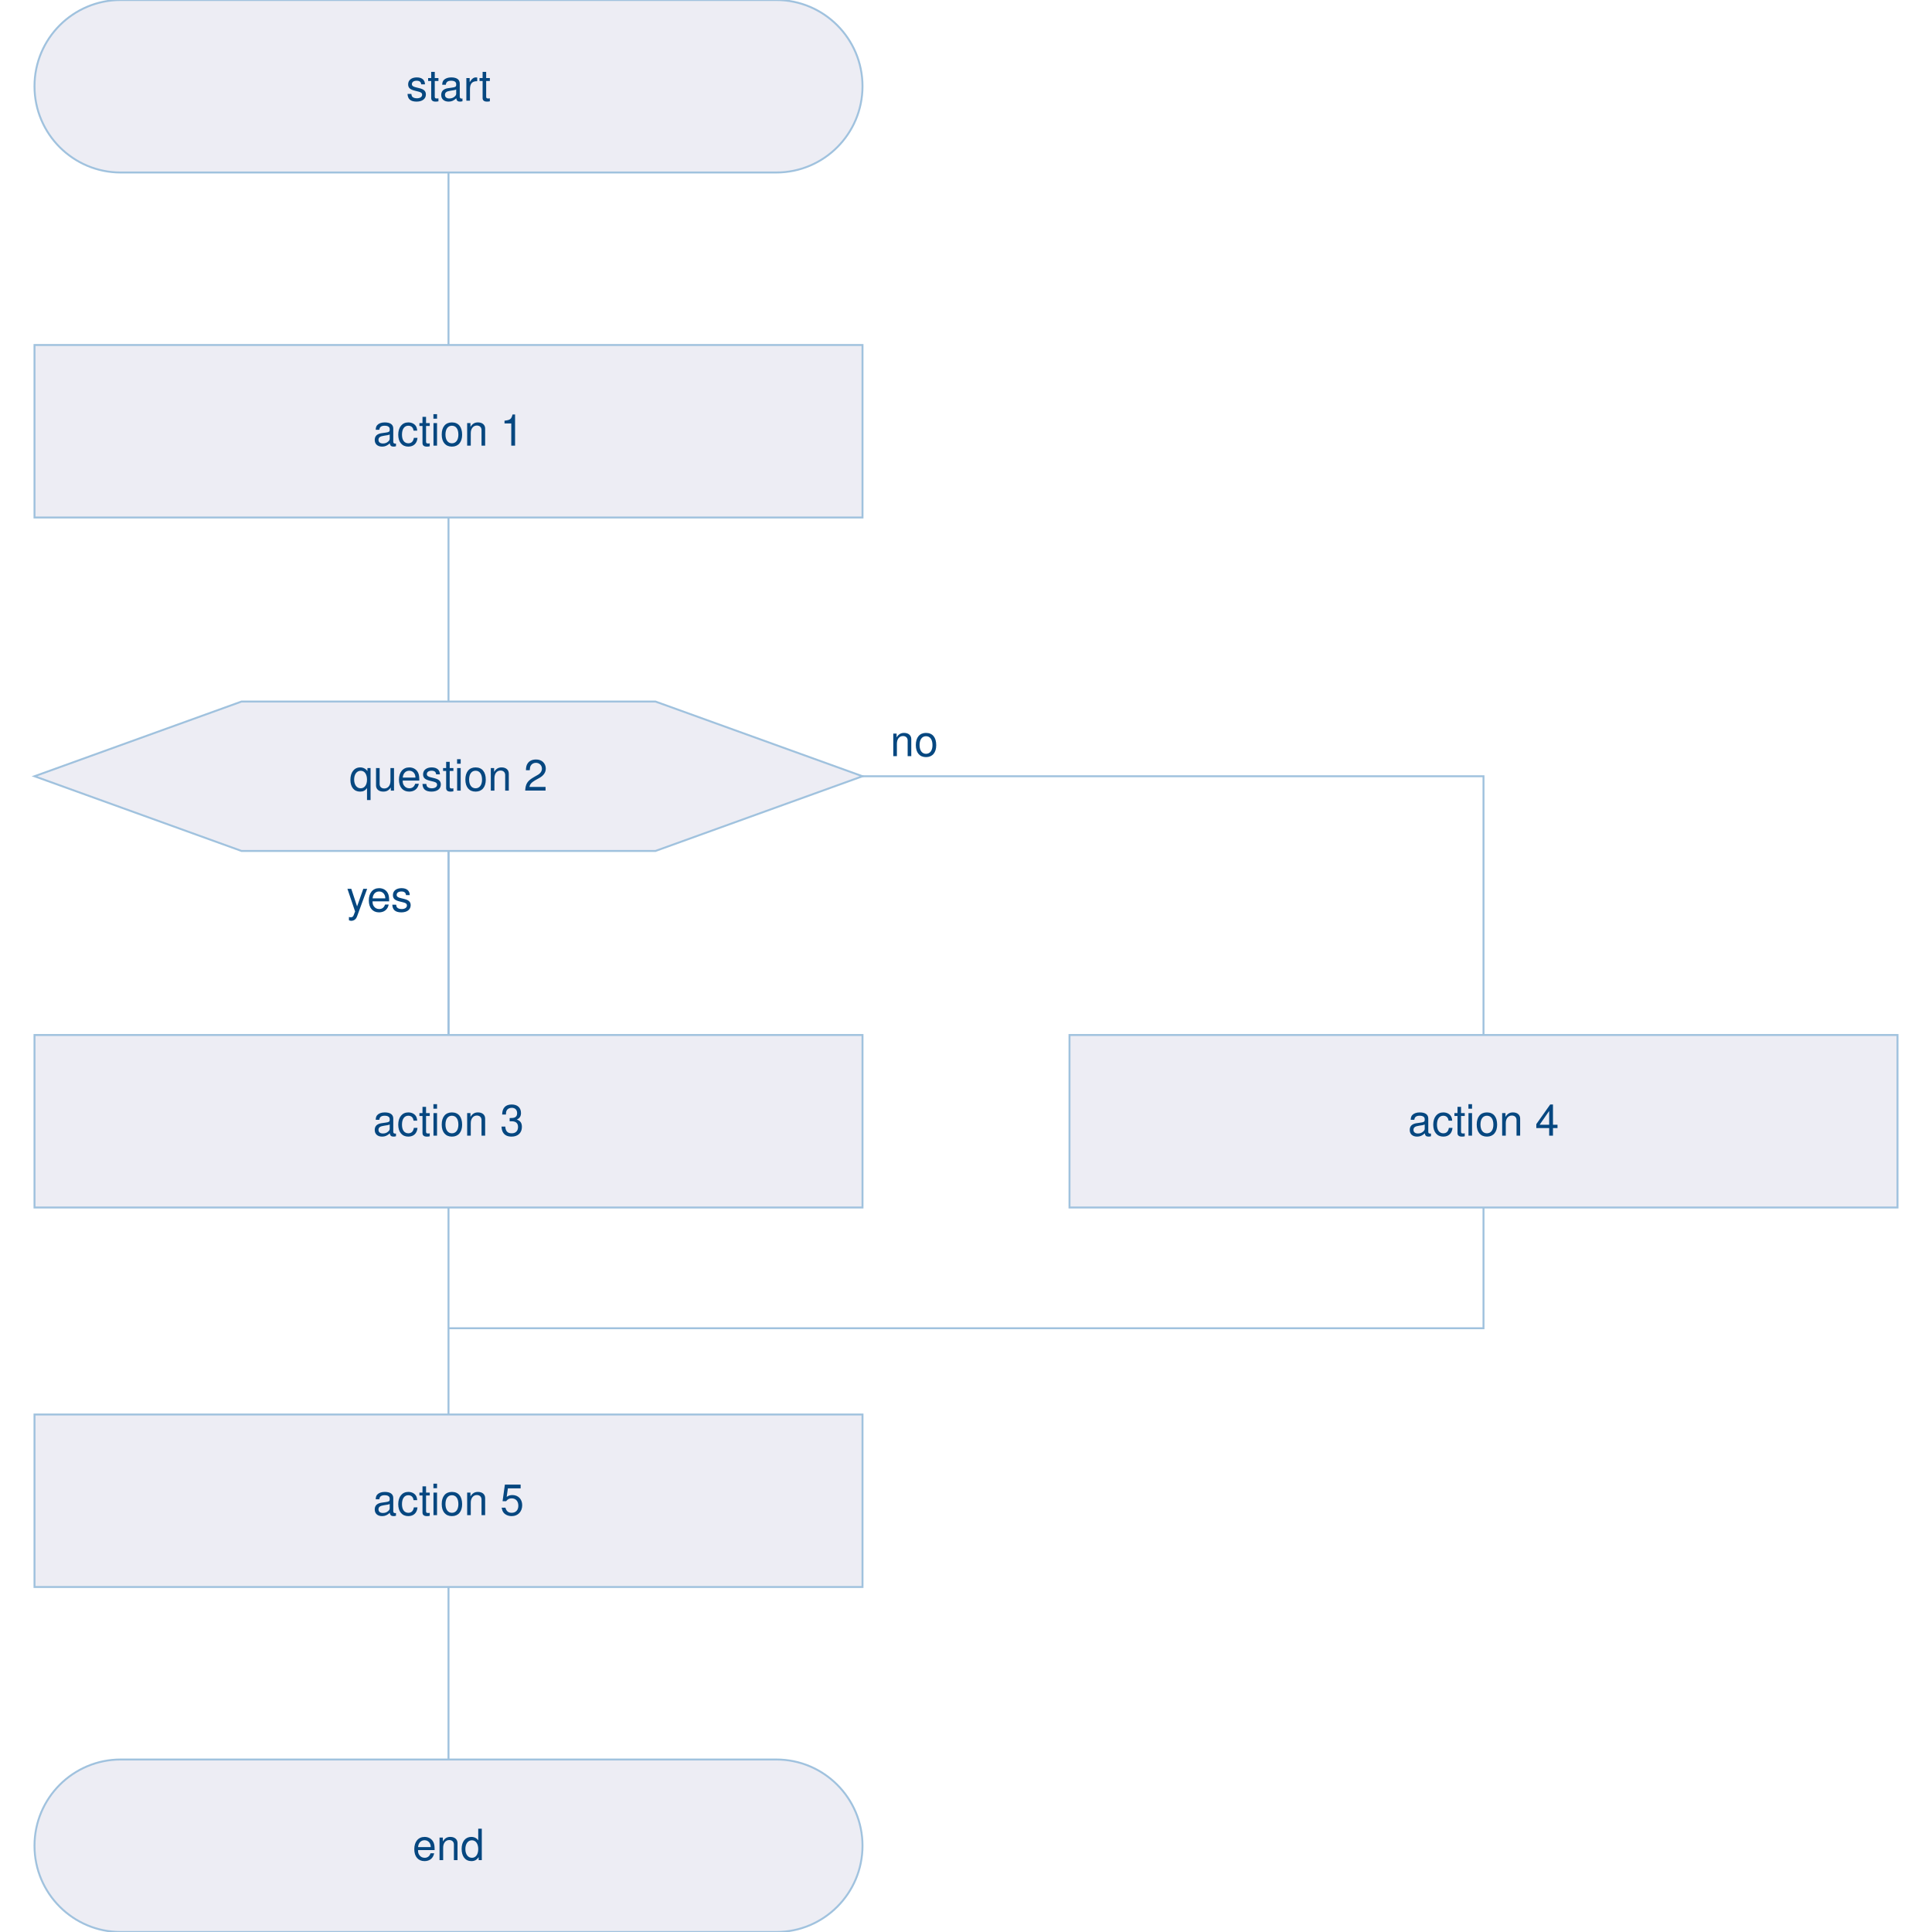
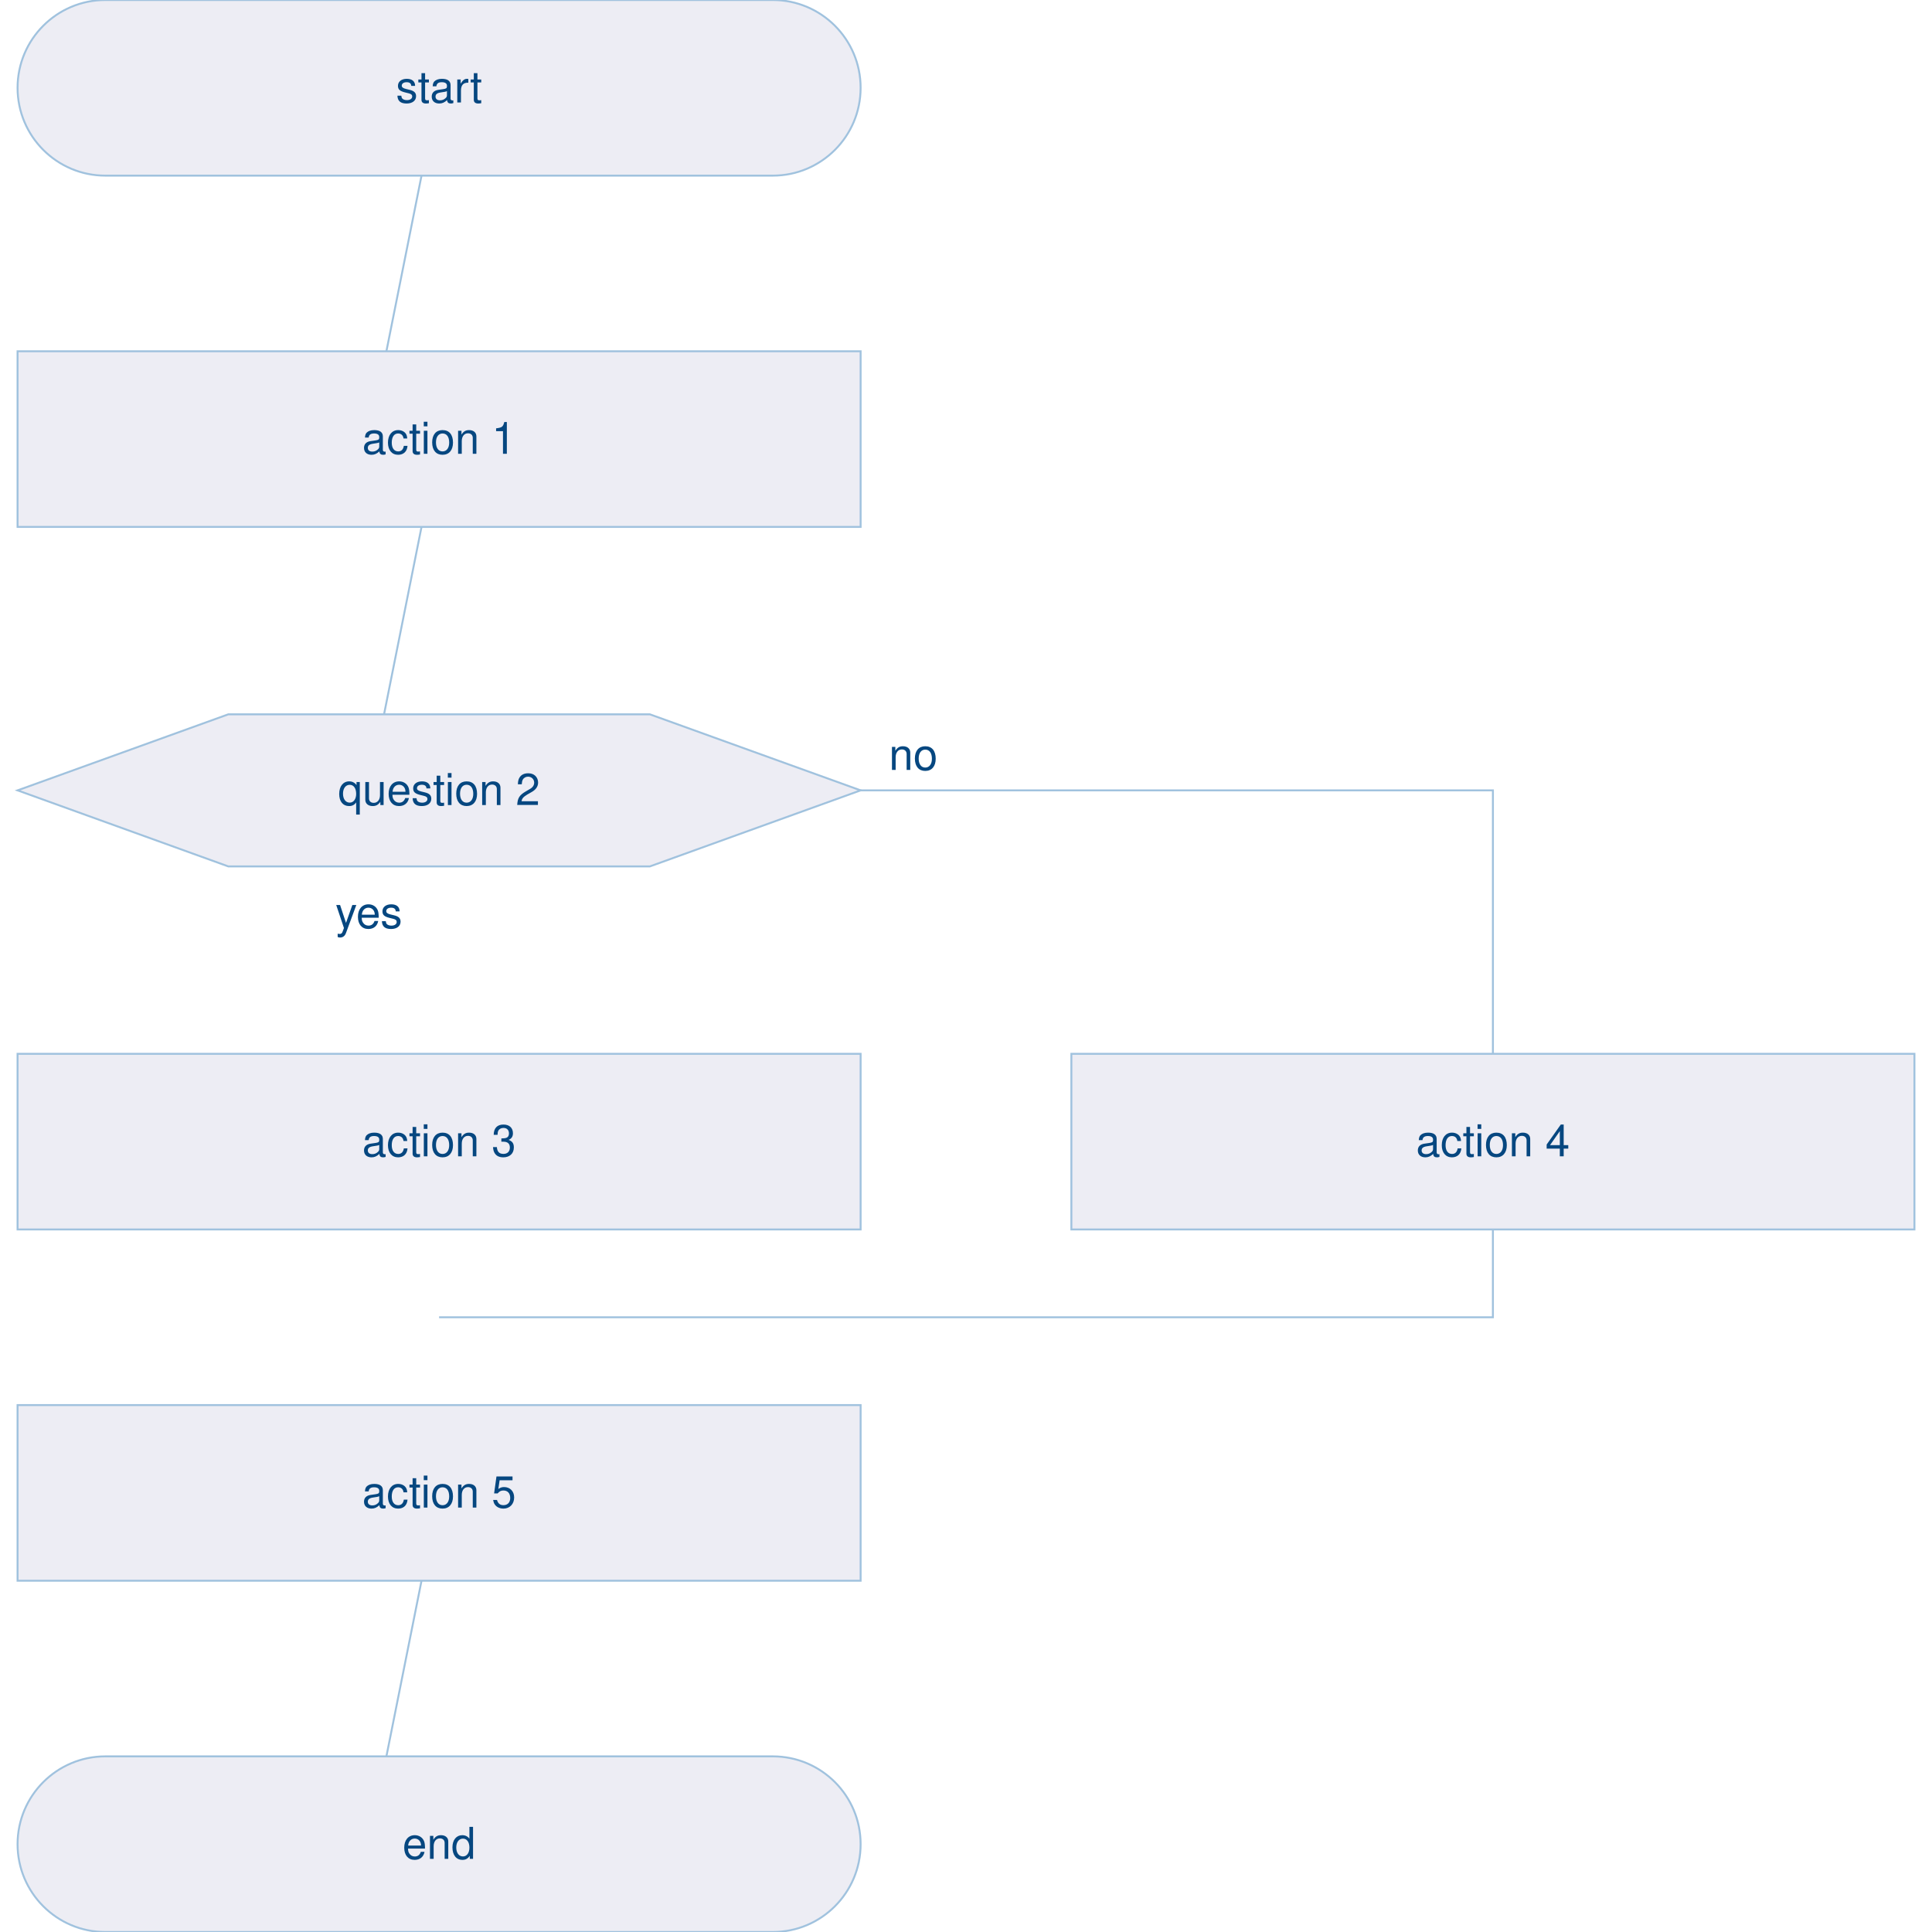
<svg xmlns="http://www.w3.org/2000/svg" font-size="1" viewBox="0.0 0.0 500.0 500.0" stroke="rgb(0,0,0)" width="500" stroke-opacity="1" height="500" version="1.1">
  <defs />
  <g stroke-linejoin="miter" fill-opacity="0.0" fill="rgb(0,0,0)" stroke="rgb(160,194,222)" stroke-linecap="butt" stroke-miterlimit="10.0" stroke-opacity="1.0" stroke-width="0.5">
-     <path d="M 116.071,111.607 v -89.286 " />
+     <path d="M 95.454,113.636 l 18.182,-90.909 " />
  </g>
  <g stroke-linejoin="miter" fill-opacity="0.0" fill="rgb(0,0,0)" stroke="rgb(160,194,222)" stroke-linecap="butt" stroke-miterlimit="10.0" stroke-opacity="1.0" stroke-width="0.5">
-     <path d="M 116.071,200.893 v -89.286 " />
+     <path d="M 95.454,204.546 l 18.182,-90.909 " />
  </g>
  <g stroke-linejoin="miter" fill-opacity="0.0" fill="rgb(0,0,0)" stroke="rgb(160,194,222)" stroke-linecap="butt" stroke-miterlimit="10.0" stroke-opacity="1.0" stroke-width="0.5">
-     <path d="M 116.071,388.393 v -187.5 " />
+     <path d="M 95.454,386.364 h 18.182 " />
  </g>
  <g stroke-linejoin="miter" fill-opacity="0.0" fill="rgb(0,0,0)" stroke="rgb(160,194,222)" stroke-linecap="butt" stroke-miterlimit="10.0" stroke-opacity="1.0" stroke-width="0.5">
-     <path d="M 116.071,477.679 v -89.286 " />
+     <path d="M 95.454,477.273 l 18.182,-90.909 " />
  </g>
  <g stroke-linejoin="miter" fill-opacity="1.0" fill="rgb(237,237,244)" stroke="rgb(160,194,222)" stroke-linecap="butt" stroke-miterlimit="10.0" stroke-opacity="1.0" stroke-width="0.5">
-     <path d="M 223.214,477.679 h 0 c 0,-12.328 -9.994,-22.321 -22.321 -22.321h -169.643 c -12.328,-0 -22.321,9.994 -22.321 22.321h 0 c -0,12.328 9.994,22.321 22.321 22.321h 169.643 c 12.328,0 22.321,-9.994 22.321 -22.321Z" />
+     <path d="M 222.727,477.273 h 0 c 0,-12.552 -10.175,-22.727 -22.727 -22.727h -172.727 c -12.552,-0 -22.727,10.175 -22.727 22.727h 0 c -0,12.552 10.175,22.727 22.727 22.727h 172.727 c 12.552,0 22.727,-10.175 22.727 -22.727Z" />
  </g>
-   <g stroke-linejoin="miter" fill-opacity="1.0" font-size="11.161px" fill="rgb(6,71,128)" stroke="rgb(0,0,0)" font-weight="300" font-family="helvetica" stroke-linecap="butt" stroke-miterlimit="10.0" stroke-opacity="1.0" stroke-width="1.964">
-     <text transform="matrix(1,0,0,1,116.0714,477.6786)" stroke="none" dominant-baseline="middle" text-anchor="middle">end</text>
+   <g stroke-linejoin="miter" fill-opacity="1.0" font-size="11.364px" fill="rgb(6,71,128)" stroke="rgb(0,0,0)" font-weight="300" font-family="helvetica" stroke-linecap="butt" stroke-miterlimit="10.0" stroke-opacity="1.0" stroke-width="1.982">
+     <text transform="matrix(1,0,0,1,113.6364,477.2727)" stroke="none" dominant-baseline="middle" text-anchor="middle">end</text>
  </g>
  <g stroke-linejoin="miter" fill-opacity="1.0" fill="rgb(237,237,244)" stroke="rgb(160,194,222)" stroke-linecap="butt" stroke-miterlimit="10.0" stroke-opacity="1.0" stroke-width="0.5">
-     <path d="M 223.214,410.714 l -0,-44.643 h -214.286 l -0,44.643 Z" />
+     <path d="M 222.727,409.091 l -0,-45.455 h -218.182 l -0,45.455 Z" />
  </g>
-   <g stroke-linejoin="miter" fill-opacity="1.0" font-size="11.161px" fill="rgb(6,71,128)" stroke="rgb(0,0,0)" font-weight="300" font-family="helvetica" stroke-linecap="butt" stroke-miterlimit="10.0" stroke-opacity="1.0" stroke-width="1.964">
-     <text transform="matrix(1,0,0,1,116.0714,388.3929)" stroke="none" dominant-baseline="middle" text-anchor="middle">action 5</text>
+   <g stroke-linejoin="miter" fill-opacity="1.0" font-size="11.364px" fill="rgb(6,71,128)" stroke="rgb(0,0,0)" font-weight="300" font-family="helvetica" stroke-linecap="butt" stroke-miterlimit="10.0" stroke-opacity="1.0" stroke-width="1.982">
+     <text transform="matrix(1,0,0,1,113.6364,386.3636)" stroke="none" dominant-baseline="middle" text-anchor="middle">action 5</text>
  </g>
  <g stroke-linejoin="miter" fill-opacity="0.0" fill="rgb(0,0,0)" stroke="rgb(160,194,222)" stroke-linecap="butt" stroke-miterlimit="10.0" stroke-opacity="1.0" stroke-width="0.5">
-     <path d="M 116.071,343.75 h 267.857 v -53.571 " />
+     <path d="M 113.636,340.909 h 272.727 v -45.455 " />
  </g>
  <g stroke-linejoin="miter" fill-opacity="0.0" fill="rgb(0,0,0)" stroke="rgb(160,194,222)" stroke-linecap="butt" stroke-miterlimit="10.0" stroke-opacity="1.0" stroke-width="0.5">
-     <path d="M 383.929,290.179 v -89.286 h -267.857 " />
-   </g>
-   <g stroke-linejoin="miter" fill-opacity="0.0" fill="rgb(0,0,0)" stroke="rgb(160,194,222)" stroke-linecap="butt" stroke-miterlimit="10.0" stroke-opacity="1.0" stroke-width="0.5">
-     <path d="M 116.071,290.179 v 17.857 " />
-   </g>
-   <g stroke-linejoin="miter" fill-opacity="0.0" fill="rgb(0,0,0)" stroke="rgb(160,194,222)" stroke-linecap="butt" stroke-miterlimit="10.0" stroke-opacity="1.0" stroke-width="0.5">
-     <path d="M 116.071,290.179 v -89.286 " />
+     <path d="M 386.364,295.454 v -90.909 h -272.727 " />
  </g>
  <g stroke-linejoin="miter" fill-opacity="1.0" fill="rgb(237,237,244)" stroke="rgb(160,194,222)" stroke-linecap="butt" stroke-miterlimit="10.0" stroke-opacity="1.0" stroke-width="0.5">
-     <path d="M 491.071,312.5 l -0,-44.643 h -214.286 l -0,44.643 Z" />
+     <path d="M 495.454,318.182 l -0,-45.455 h -218.182 l -0,45.455 Z" />
  </g>
-   <g stroke-linejoin="miter" fill-opacity="1.0" font-size="11.161px" fill="rgb(6,71,128)" stroke="rgb(0,0,0)" font-weight="300" font-family="helvetica" stroke-linecap="butt" stroke-miterlimit="10.0" stroke-opacity="1.0" stroke-width="1.964">
-     <text transform="matrix(1,0,0,1,383.9286,290.1786)" stroke="none" dominant-baseline="middle" text-anchor="middle">action 4</text>
+   <g stroke-linejoin="miter" fill-opacity="1.0" font-size="11.364px" fill="rgb(6,71,128)" stroke="rgb(0,0,0)" font-weight="300" font-family="helvetica" stroke-linecap="butt" stroke-miterlimit="10.0" stroke-opacity="1.0" stroke-width="1.982">
+     <text transform="matrix(1,0,0,1,386.3636,295.4545)" stroke="none" dominant-baseline="middle" text-anchor="middle">action 4</text>
  </g>
  <g stroke-linejoin="miter" fill-opacity="1.0" fill="rgb(237,237,244)" stroke="rgb(160,194,222)" stroke-linecap="butt" stroke-miterlimit="10.0" stroke-opacity="1.0" stroke-width="0.5">
-     <path d="M 223.214,312.5 l -0,-44.643 h -214.286 l -0,44.643 Z" />
+     <path d="M 222.727,318.182 l -0,-45.455 h -218.182 l -0,45.455 Z" />
  </g>
-   <g stroke-linejoin="miter" fill-opacity="1.0" font-size="11.161px" fill="rgb(6,71,128)" stroke="rgb(0,0,0)" font-weight="300" font-family="helvetica" stroke-linecap="butt" stroke-miterlimit="10.0" stroke-opacity="1.0" stroke-width="1.964">
-     <text transform="matrix(1,0,0,1,116.0714,290.1786)" stroke="none" dominant-baseline="middle" text-anchor="middle">action 3</text>
+   <g stroke-linejoin="miter" fill-opacity="1.0" font-size="11.364px" fill="rgb(6,71,128)" stroke="rgb(0,0,0)" font-weight="300" font-family="helvetica" stroke-linecap="butt" stroke-miterlimit="10.0" stroke-opacity="1.0" stroke-width="1.982">
+     <text transform="matrix(1,0,0,1,113.6364,295.4545)" stroke="none" dominant-baseline="middle" text-anchor="middle">action 3</text>
  </g>
-   <g stroke-linejoin="miter" fill-opacity="1.0" font-size="11.161px" fill="rgb(6,71,128)" stroke="rgb(0,0,0)" font-weight="300" font-family="helvetica" stroke-linecap="butt" stroke-miterlimit="10.0" stroke-opacity="1.0" stroke-width="1.964">
-     <text transform="matrix(1,0,0,1,236.6071,191.9643)" stroke="none" dominant-baseline="middle" text-anchor="middle">no</text>
+   <g stroke-linejoin="miter" fill-opacity="1.0" font-size="11.364px" fill="rgb(6,71,128)" stroke="rgb(0,0,0)" font-weight="300" font-family="helvetica" stroke-linecap="butt" stroke-miterlimit="10.0" stroke-opacity="1.0" stroke-width="1.982">
+     <text transform="matrix(1,0,0,1,236.3636,195.4545)" stroke="none" dominant-baseline="middle" text-anchor="middle">no</text>
  </g>
-   <g stroke-linejoin="miter" fill-opacity="1.0" font-size="11.161px" fill="rgb(6,71,128)" stroke="rgb(0,0,0)" font-weight="300" font-family="helvetica" stroke-linecap="butt" stroke-miterlimit="10.0" stroke-opacity="1.0" stroke-width="1.964">
-     <text transform="matrix(1,0,0,1,98.2143,232.1429)" stroke="none" dominant-baseline="middle" text-anchor="middle">yes</text>
+   <g stroke-linejoin="miter" fill-opacity="1.0" font-size="11.364px" fill="rgb(6,71,128)" stroke="rgb(0,0,0)" font-weight="300" font-family="helvetica" stroke-linecap="butt" stroke-miterlimit="10.0" stroke-opacity="1.0" stroke-width="1.982">
+     <text transform="matrix(1,0,0,1,95.4545,236.3636)" stroke="none" dominant-baseline="middle" text-anchor="middle">yes</text>
  </g>
  <g stroke-linejoin="miter" fill-opacity="1.0" fill="rgb(237,237,244)" stroke="rgb(160,194,222)" stroke-linecap="butt" stroke-miterlimit="10.0" stroke-opacity="1.0" stroke-width="0.5">
-     <path d="M 169.643,220.224 l 53.571,-19.331 l -53.571,-19.331 l -107.143,-0 l -53.571,19.331 l 53.571,19.331 Z" />
+     <path d="M 168.182,224.228 l 54.545,-19.682 l -54.545,-19.682 l -109.091,-0 l -54.545,19.682 l 54.545,19.682 Z" />
  </g>
-   <g stroke-linejoin="miter" fill-opacity="1.0" font-size="11.161px" fill="rgb(6,71,128)" stroke="rgb(0,0,0)" font-weight="300" font-family="helvetica" stroke-linecap="butt" stroke-miterlimit="10.0" stroke-opacity="1.0" stroke-width="1.964">
-     <text transform="matrix(1,0,0,1,116.0714,200.8929)" stroke="none" dominant-baseline="middle" text-anchor="middle">question 2</text>
+   <g stroke-linejoin="miter" fill-opacity="1.0" font-size="11.364px" fill="rgb(6,71,128)" stroke="rgb(0,0,0)" font-weight="300" font-family="helvetica" stroke-linecap="butt" stroke-miterlimit="10.0" stroke-opacity="1.0" stroke-width="1.982">
+     <text transform="matrix(1,0,0,1,113.6364,204.5455)" stroke="none" dominant-baseline="middle" text-anchor="middle">question 2</text>
  </g>
  <g stroke-linejoin="miter" fill-opacity="1.0" fill="rgb(237,237,244)" stroke="rgb(160,194,222)" stroke-linecap="butt" stroke-miterlimit="10.0" stroke-opacity="1.0" stroke-width="0.5">
-     <path d="M 223.214,133.929 l -0,-44.643 h -214.286 l -0,44.643 Z" />
+     <path d="M 222.727,136.364 l -0,-45.455 h -218.182 l -0,45.455 Z" />
  </g>
-   <g stroke-linejoin="miter" fill-opacity="1.0" font-size="11.161px" fill="rgb(6,71,128)" stroke="rgb(0,0,0)" font-weight="300" font-family="helvetica" stroke-linecap="butt" stroke-miterlimit="10.0" stroke-opacity="1.0" stroke-width="1.964">
-     <text transform="matrix(1,0,0,1,116.0714,111.6071)" stroke="none" dominant-baseline="middle" text-anchor="middle">action 1</text>
+   <g stroke-linejoin="miter" fill-opacity="1.0" font-size="11.364px" fill="rgb(6,71,128)" stroke="rgb(0,0,0)" font-weight="300" font-family="helvetica" stroke-linecap="butt" stroke-miterlimit="10.0" stroke-opacity="1.0" stroke-width="1.982">
+     <text transform="matrix(1,0,0,1,113.6364,113.6364)" stroke="none" dominant-baseline="middle" text-anchor="middle">action 1</text>
  </g>
  <g stroke-linejoin="miter" fill-opacity="1.0" fill="rgb(237,237,244)" stroke="rgb(160,194,222)" stroke-linecap="butt" stroke-miterlimit="10.0" stroke-opacity="1.0" stroke-width="0.5">
-     <path d="M 223.214,22.321 h 0 c 0,-12.328 -9.994,-22.321 -22.321 -22.321h -169.643 c -12.328,-0 -22.321,9.994 -22.321 22.321h 0 c -0,12.328 9.994,22.321 22.321 22.321h 169.643 c 12.328,0 22.321,-9.994 22.321 -22.321Z" />
+     <path d="M 222.727,22.727 h 0 c 0,-12.552 -10.175,-22.727 -22.727 -22.727h -172.727 c -12.552,-0 -22.727,10.175 -22.727 22.727h 0 c -0,12.552 10.175,22.727 22.727 22.727h 172.727 c 12.552,0 22.727,-10.175 22.727 -22.727Z" />
  </g>
-   <g stroke-linejoin="miter" fill-opacity="1.0" font-size="11.161px" fill="rgb(6,71,128)" stroke="rgb(0,0,0)" font-weight="300" font-family="helvetica" stroke-linecap="butt" stroke-miterlimit="10.0" stroke-opacity="1.0" stroke-width="1.964">
-     <text transform="matrix(1,0,0,1,116.0714,22.3214)" stroke="none" dominant-baseline="middle" text-anchor="middle">start</text>
+   <g stroke-linejoin="miter" fill-opacity="1.0" font-size="11.364px" fill="rgb(6,71,128)" stroke="rgb(0,0,0)" font-weight="300" font-family="helvetica" stroke-linecap="butt" stroke-miterlimit="10.0" stroke-opacity="1.0" stroke-width="1.982">
+     <text transform="matrix(1,0,0,1,113.6364,22.7273)" stroke="none" dominant-baseline="middle" text-anchor="middle">start</text>
  </g>
</svg>
